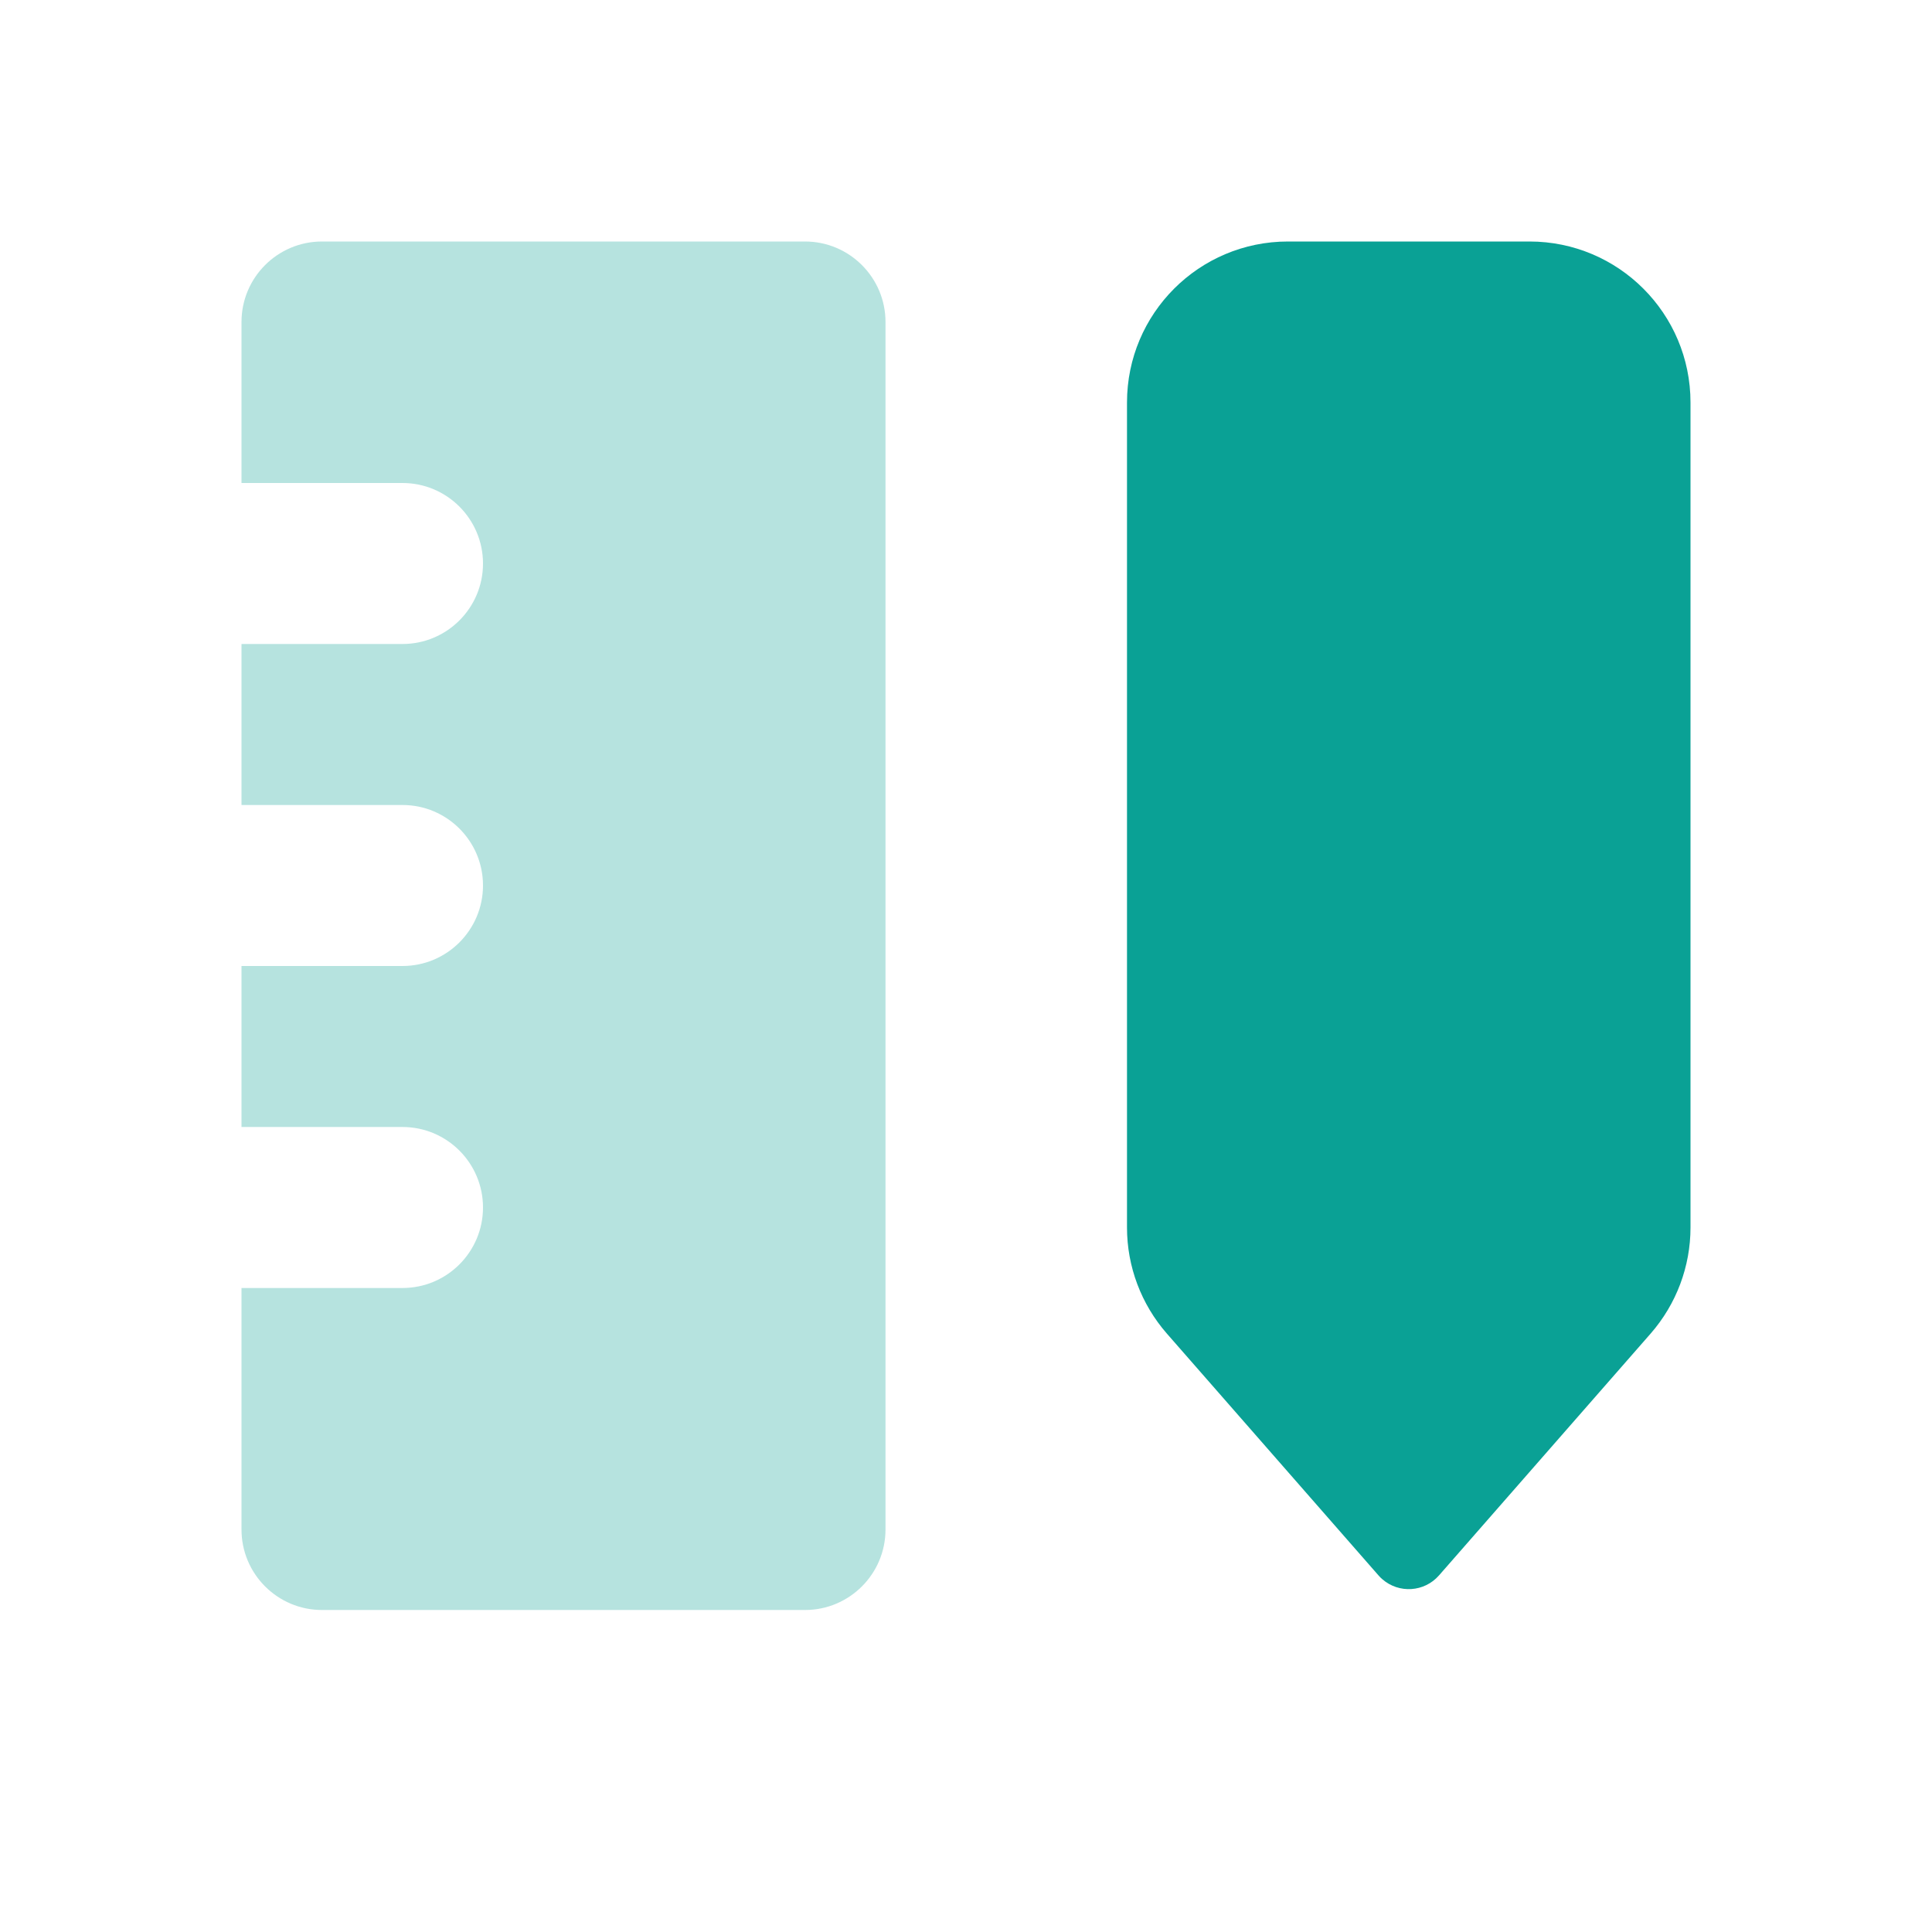
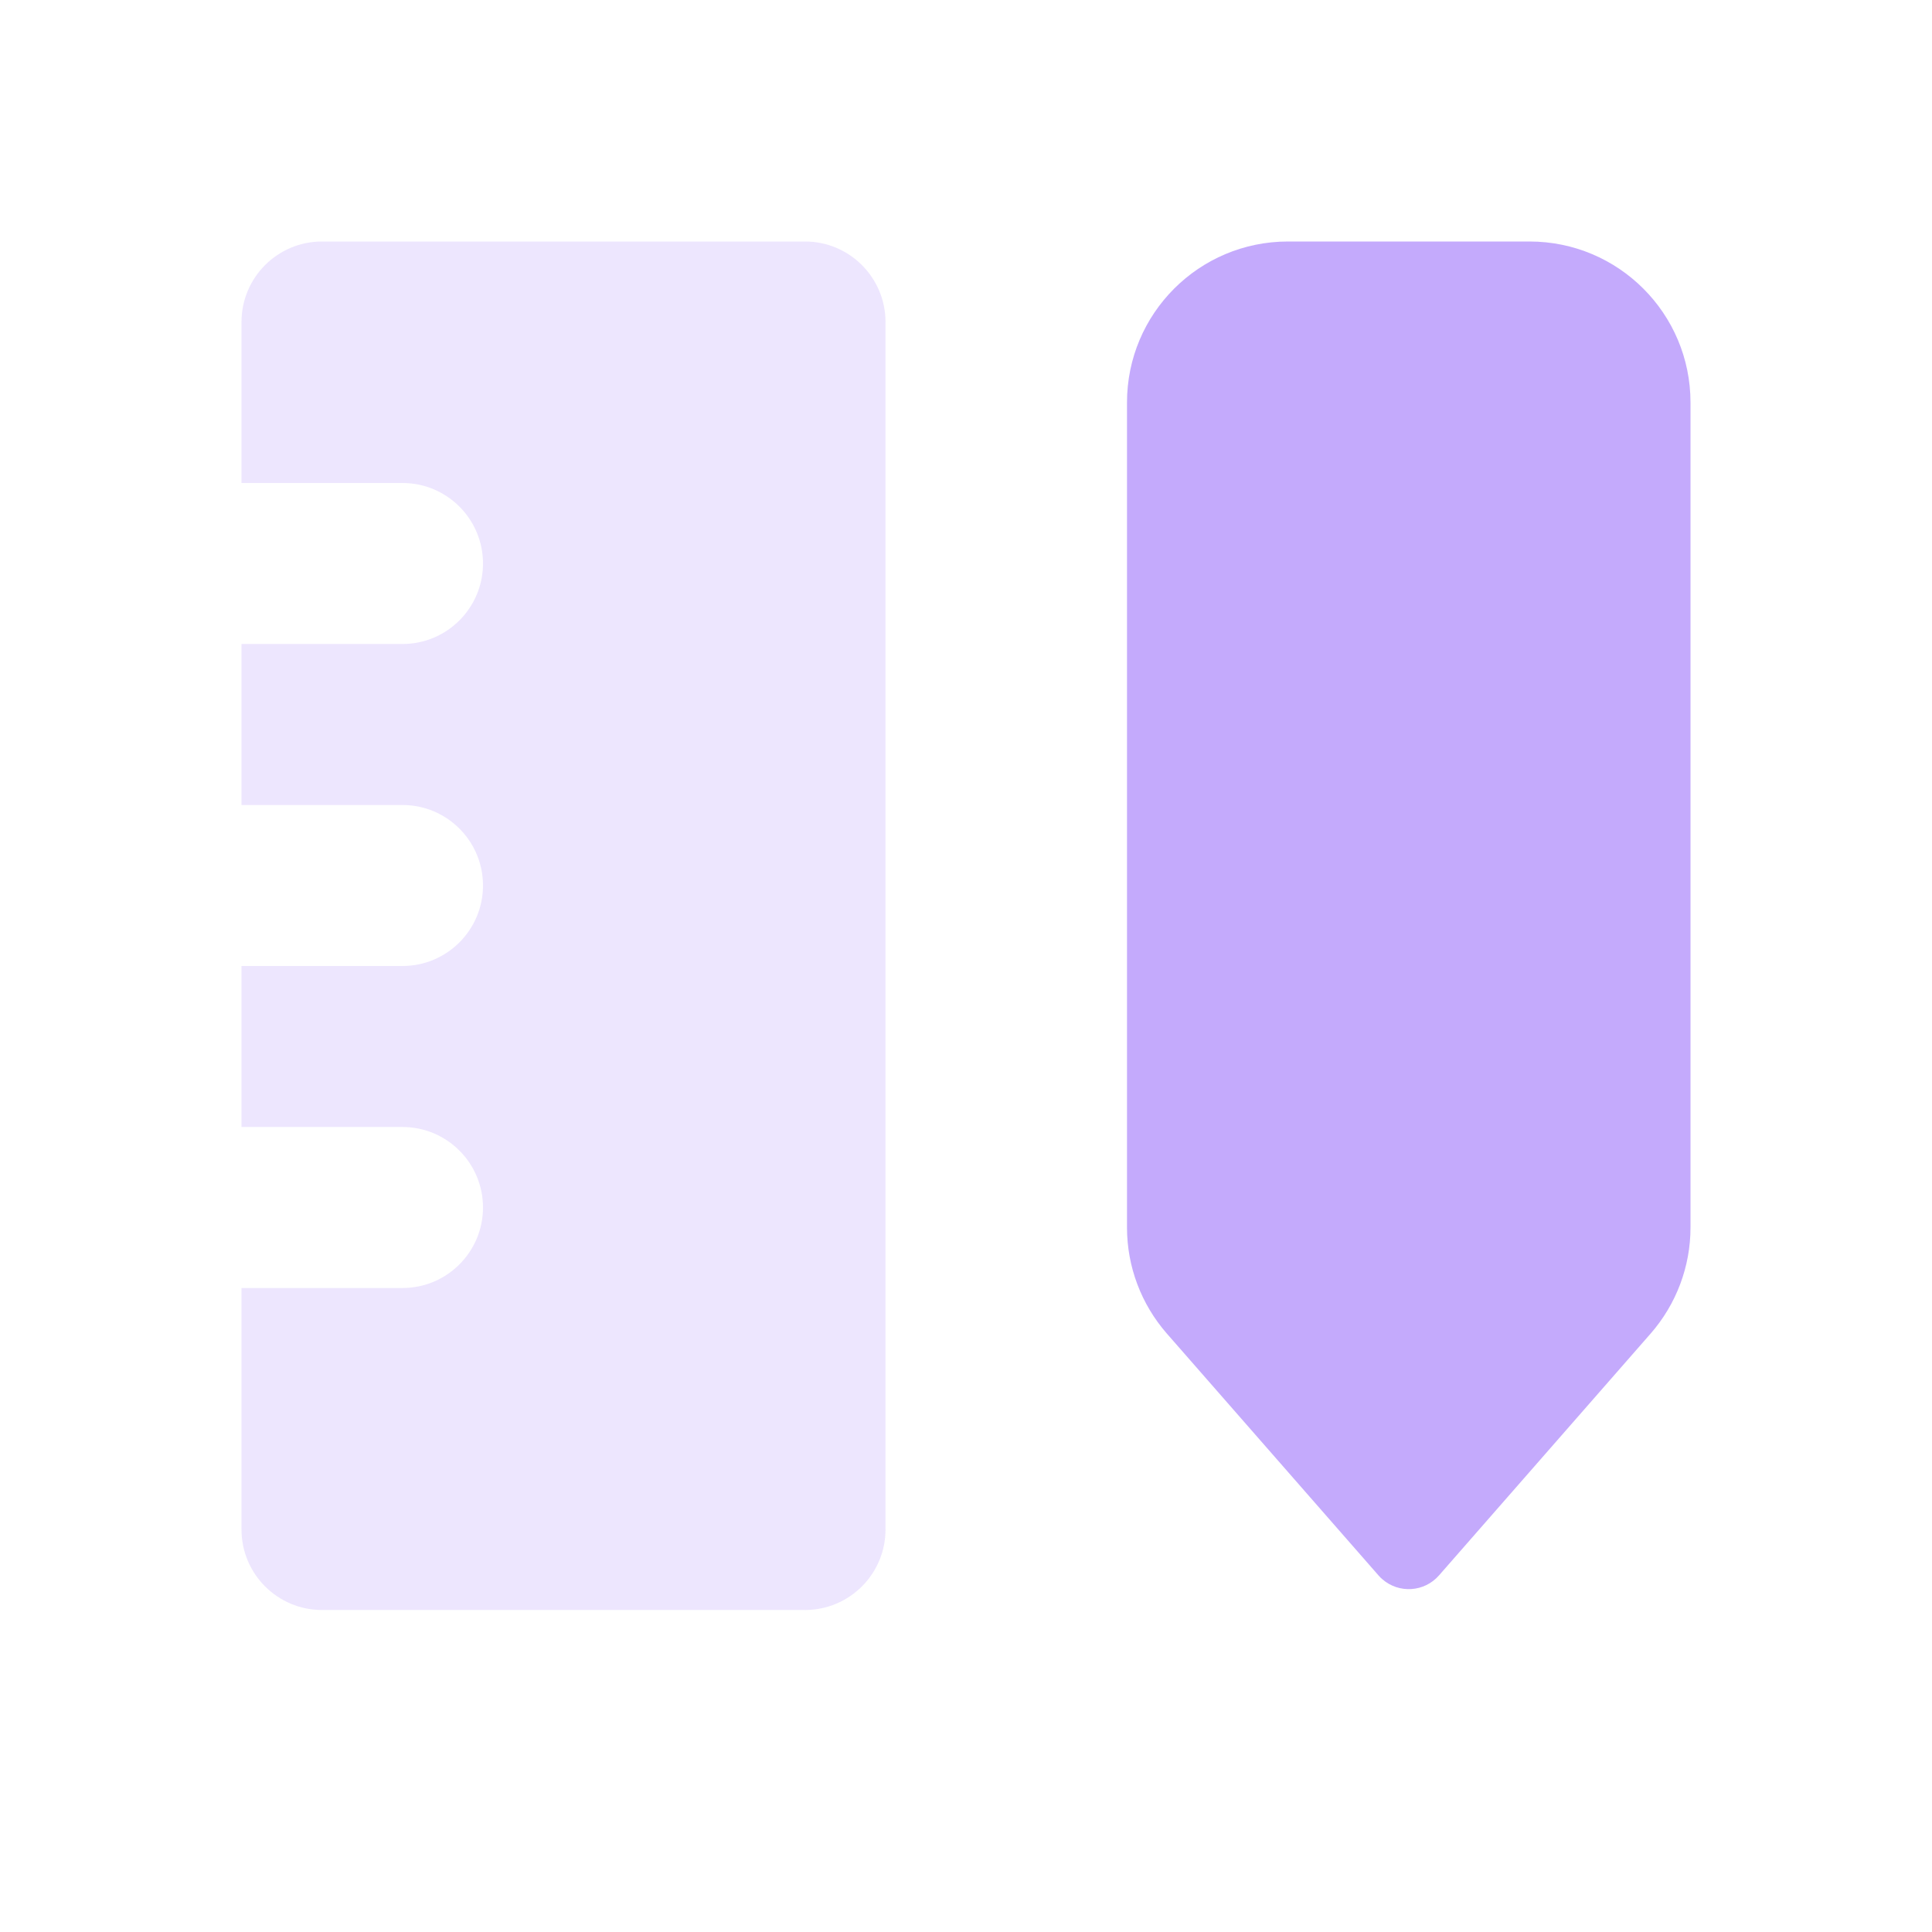
<svg xmlns="http://www.w3.org/2000/svg" width="24px" height="24px" viewBox="0 0 24 24" version="1.1">
  <defs />
  <g id="Stockholm-icons-/-Design-/-Pen&amp;ruller" stroke="none" stroke-width="1" fill="none" fill-rule="evenodd">
    <rect id="bound" x="0" y="0" width="24" height="24" />
-     <path d="M3,16 L5,16 C5.552,16 6,15.552 6,15 C6,14.448 5.552,14 5,14 L3,14 L3,12 L5,12 C5.552,12 6,11.552 6,11 C6,10.448 5.552,10 5,10 L3,10 L3,8 L5,8 C5.552,8 6,7.552 6,7 C6,6.448 5.552,6 5,6 L3,6 L3,4 C3,3.448 3.448,3 4,3 L10,3 C10.552,3 11,3.448 11,4 L11,19 C11,19.552 10.552,20 10,20 L4,20 C3.448,20 3,19.552 3,19 L3,16 Z" id="Combined-Shape" fill="#0aa195" opacity="0.3" />
-     <path d="M16,3 L19,3 C20.105,3 21,3.895 21,5 L21,15.249 C21,15.733 20.824,16.201 20.505,16.566 L17.876,19.57 C17.694,19.778 17.379,19.799 17.171,19.617 C17.154,19.602 17.138,19.587 17.124,19.57 L14.495,16.566 C14.176,16.201 14,15.733 14,15.249 L14,5 C14,3.895 14.895,3 16,3 Z" id="Rectangle-102-Copy" fill="#0aa195" />
+     <path d="M3,16 L5,16 C5.552,16 6,15.552 6,15 C6,14.448 5.552,14 5,14 L3,14 L3,12 L5,12 C5.552,12 6,11.552 6,11 C6,10.448 5.552,10 5,10 L3,10 L3,8 L5,8 C5.552,8 6,7.552 6,7 C6,6.448 5.552,6 5,6 L3,6 L3,4 C3,3.448 3.448,3 4,3 L10,3 C10.552,3 11,3.448 11,4 L11,19 C11,19.552 10.552,20 10,20 L4,20 C3.448,20 3,19.552 3,19 L3,16 Z" id="Combined-Shape" fill="#c4aafc" opacity="0.3" />
+     <path d="M16,3 L19,3 C20.105,3 21,3.895 21,5 L21,15.249 C21,15.733 20.824,16.201 20.505,16.566 L17.876,19.57 C17.694,19.778 17.379,19.799 17.171,19.617 C17.154,19.602 17.138,19.587 17.124,19.57 L14.495,16.566 C14.176,16.201 14,15.733 14,15.249 L14,5 C14,3.895 14.895,3 16,3 Z" id="Rectangle-102-Copy" fill="#c4aafc" />
  </g>
</svg>
